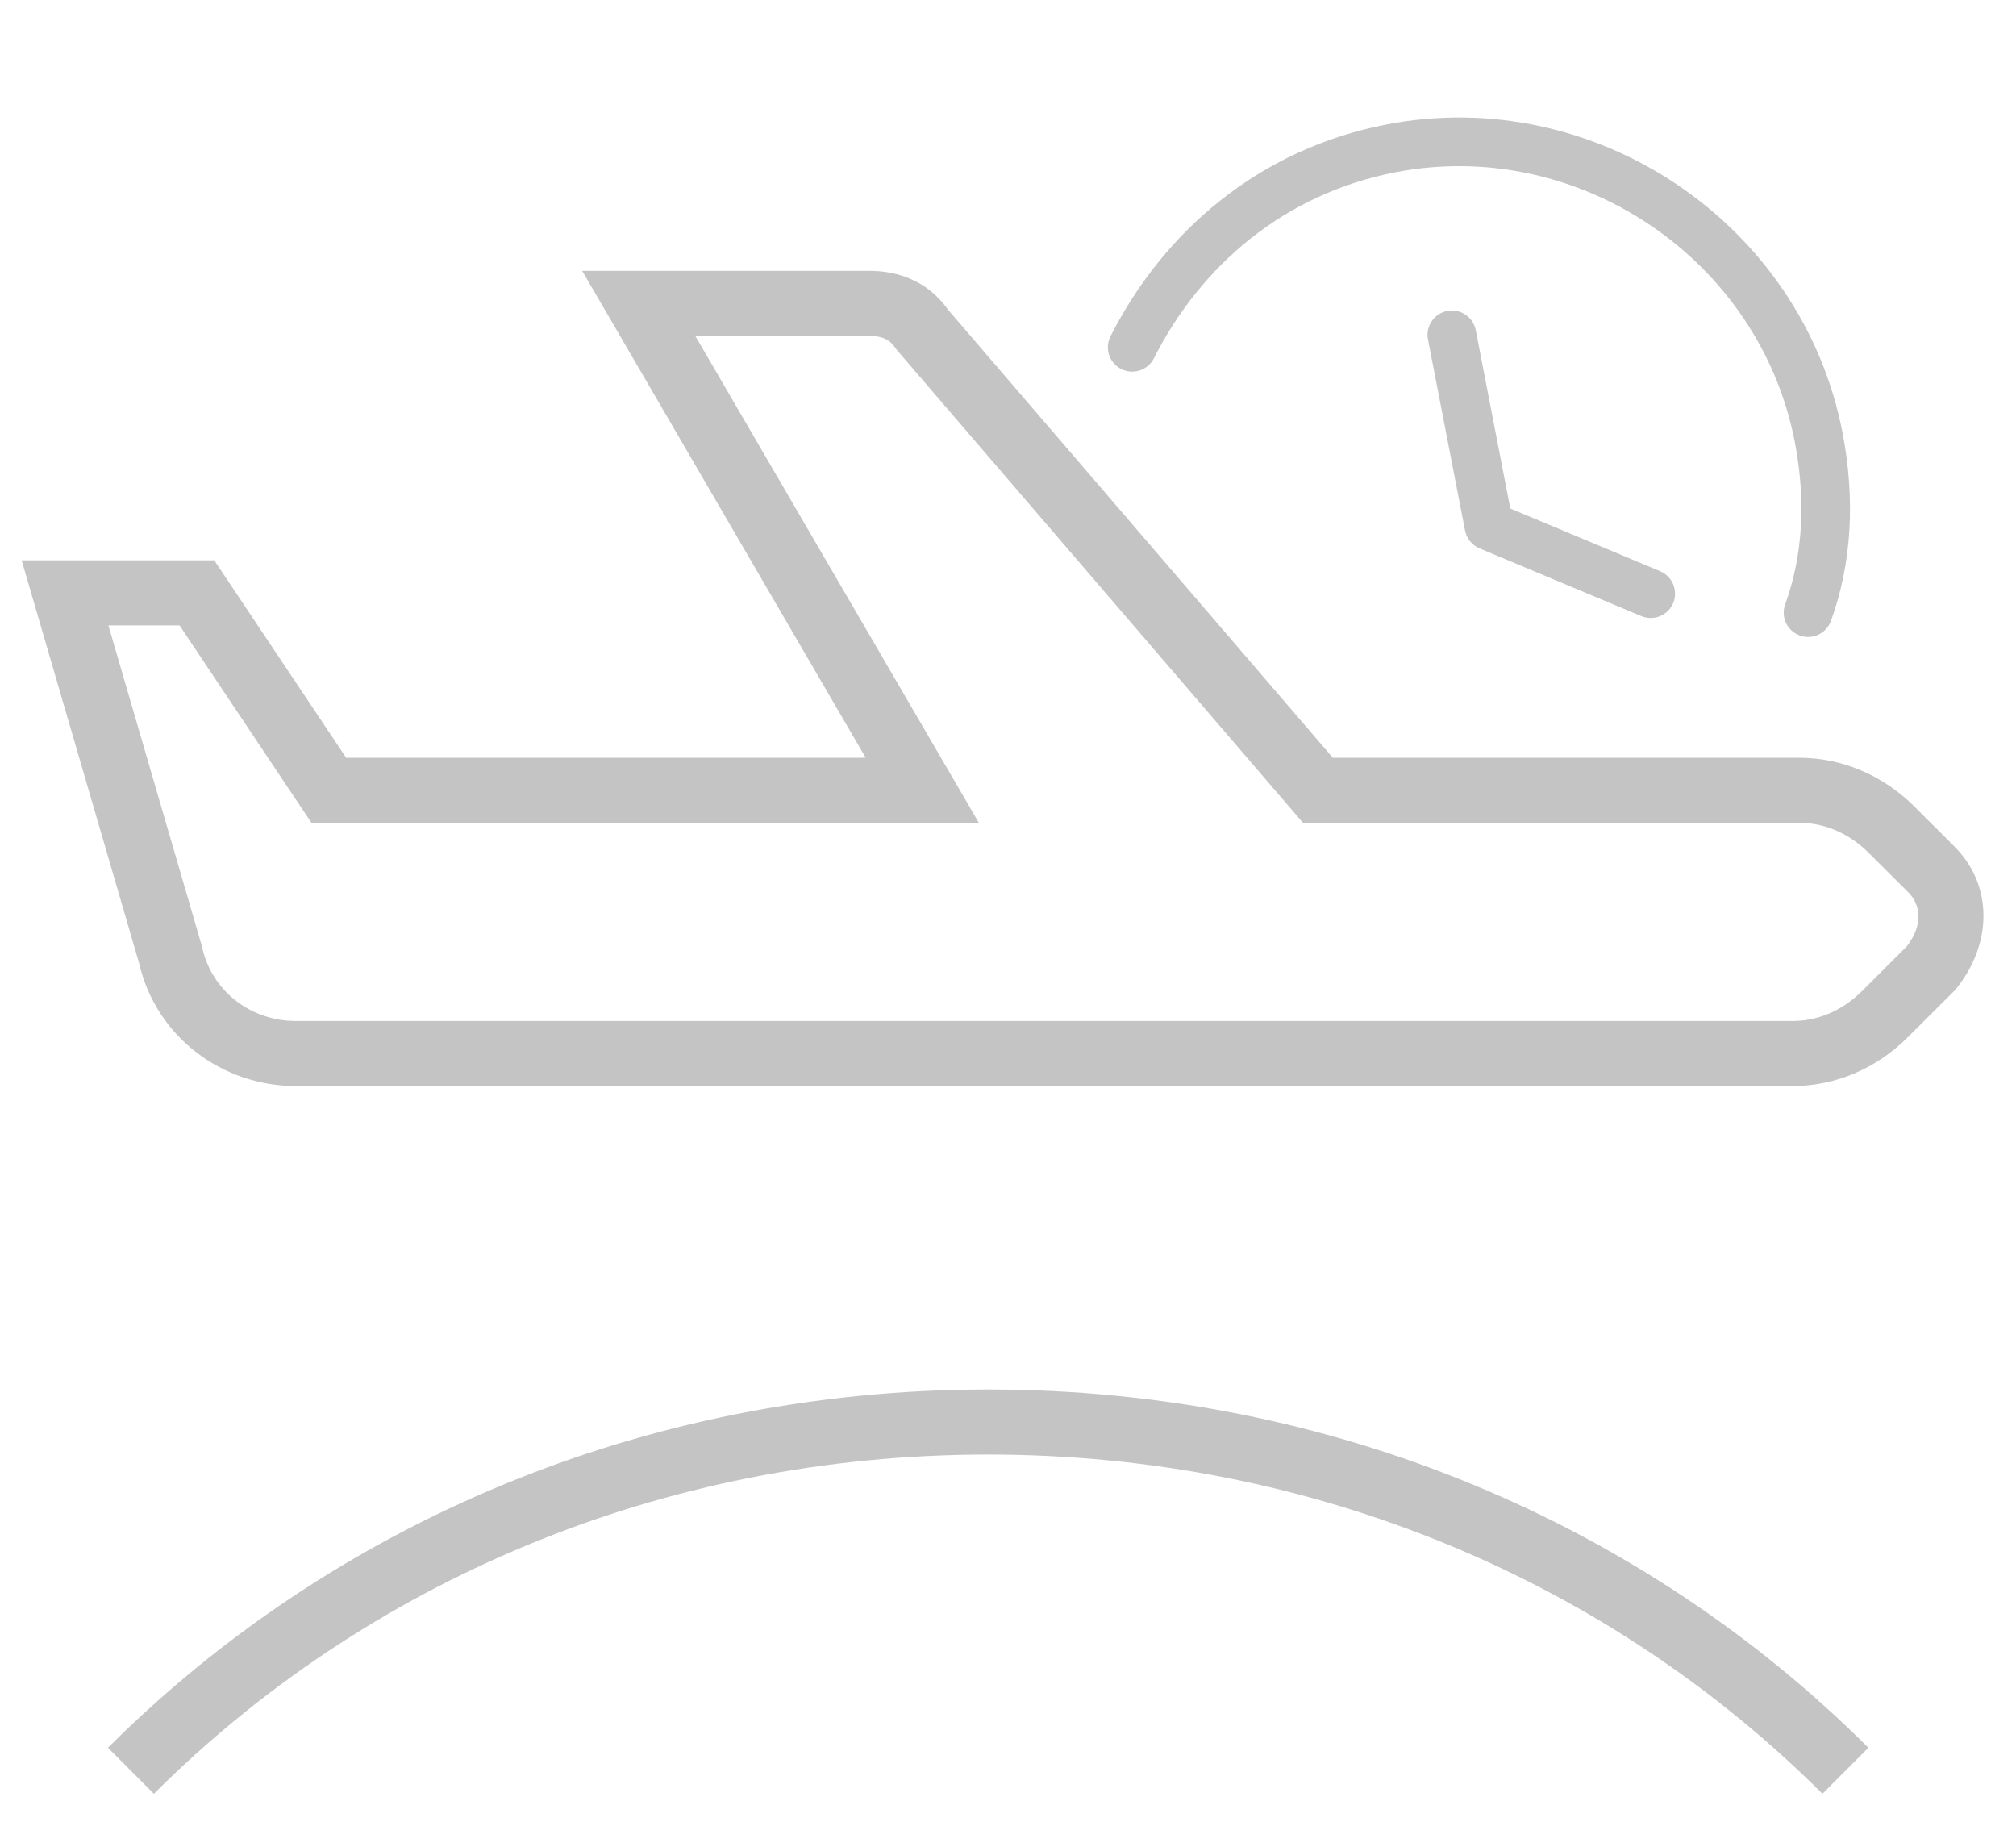
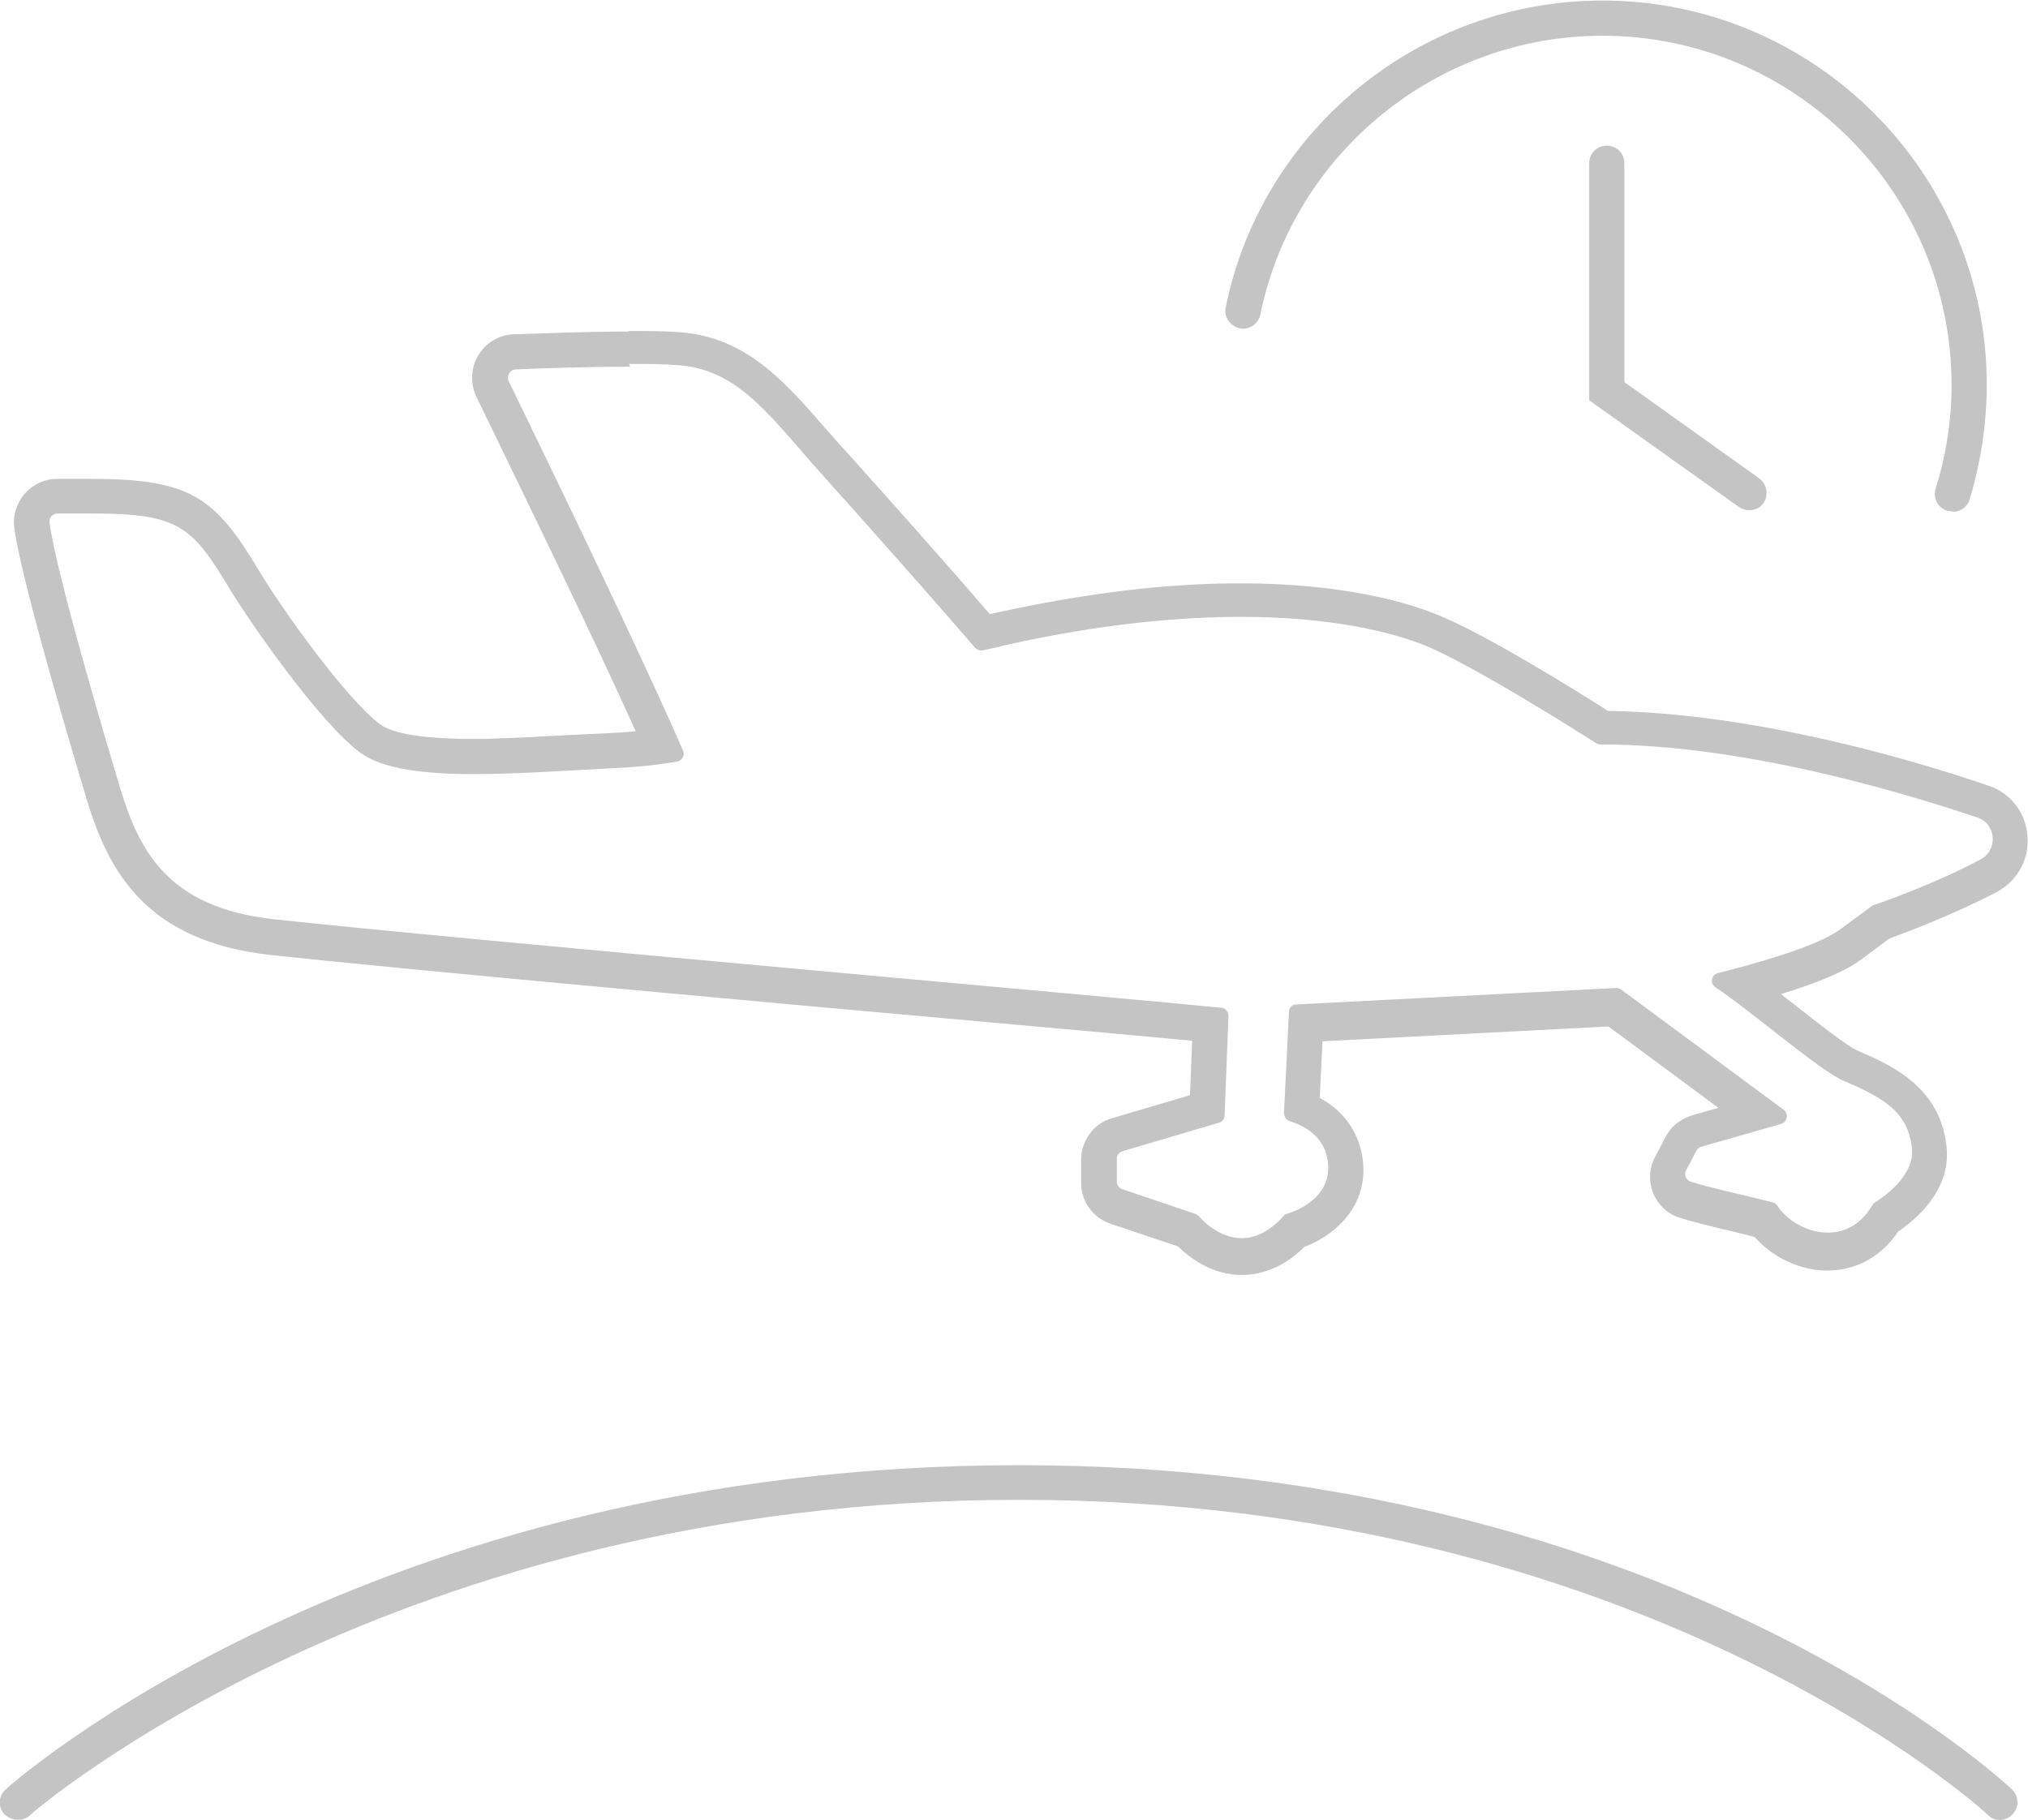
- <svg xmlns="http://www.w3.org/2000/svg" width="31" height="28" viewBox="0 0 31 28" fill="none">
-   <path fill-rule="evenodd" clip-rule="evenodd" d="M8.952 4.164H13.371C13.782 4.164 14.258 4.304 14.579 4.763L20.495 11.65H27.668C28.311 11.65 28.944 11.908 29.441 12.403L30.049 13.01C30.669 13.629 30.619 14.529 30.086 15.194L30.069 15.216L29.339 15.944C28.843 16.439 28.21 16.697 27.566 16.697H4.549C3.421 16.697 2.401 15.947 2.138 14.805L0.333 8.615H3.295L5.323 11.65H13.312L8.952 4.164ZM10.691 5.164L15.052 12.65H4.789L2.761 9.615H1.667L3.107 14.555L3.11 14.57C3.259 15.239 3.857 15.697 4.549 15.697H27.566C27.937 15.697 28.318 15.55 28.633 15.236L29.321 14.549C29.582 14.21 29.53 13.905 29.343 13.718L28.734 13.111C28.419 12.797 28.038 12.65 27.668 12.65H20.036L13.783 5.371L13.766 5.346C13.682 5.22 13.56 5.164 13.371 5.164H10.691Z" fill="#C4C4C4" />
-   <path fill-rule="evenodd" clip-rule="evenodd" d="M21.459 2.648C19.749 2.98 18.468 4.078 17.743 5.509C17.65 5.693 17.424 5.766 17.24 5.673C17.056 5.58 16.983 5.354 17.076 5.17C17.894 3.558 19.355 2.295 21.317 1.914C24.531 1.291 27.708 3.435 28.332 6.649C28.528 7.66 28.479 8.654 28.154 9.547C28.083 9.741 27.869 9.841 27.675 9.77C27.48 9.7 27.38 9.485 27.451 9.291C27.723 8.544 27.772 7.69 27.598 6.792C27.053 3.983 24.268 2.104 21.459 2.648Z" fill="#C4C4C4" />
-   <path fill-rule="evenodd" clip-rule="evenodd" d="M22.254 4.781C22.457 4.741 22.653 4.874 22.693 5.077L23.224 7.818L25.528 8.782C25.718 8.861 25.808 9.081 25.729 9.271C25.649 9.462 25.43 9.552 25.239 9.472L22.751 8.431C22.636 8.382 22.552 8.279 22.528 8.157L21.958 5.219C21.919 5.016 22.051 4.82 22.254 4.781Z" fill="#C4C4C4" />
-   <path d="M2.013 27.224C5.359 23.886 10.024 21.862 15.195 21.862C20.366 21.862 25.031 23.886 28.377 27.224" stroke="#C4C4C4" stroke-miterlimit="10" />
+ <svg xmlns="http://www.w3.org/2000/svg" id="Layer_2" viewBox="0 0 36.88 33.1">
+   <defs>
+     <style>.cls-1{fill:#c4c4c4;stroke-width:0px;}</style>
+   </defs>
+   <g id="Layer_1-2">
+     <path class="cls-1" d="m35.51,9.3s-.06,0-.1-.01c-.17-.05-.26-.23-.21-.4.19-.61.29-1.24.29-1.89,0-3.5-2.85-6.35-6.35-6.35-3,0-5.62,2.13-6.22,5.07-.03.17-.21.29-.38.25-.17-.04-.29-.21-.25-.38.66-3.24,3.54-5.58,6.85-5.58,3.86,0,6.99,3.14,6.99,6.99,0,.71-.11,1.41-.31,2.08-.04.14-.17.23-.31.23Z" />
+     <path class="cls-1" d="m31.81,9.28c-.06,0-.13-.02-.19-.06l-2.72-1.94V2.97c0-.18.14-.32.32-.32s.32.14.32.32v3.98l2.45,1.75c.14.1.18.3.08.45-.06.09-.16.13-.26.13Z" />
+     <path class="cls-1" d="m.32,33.1c-.09,0-.17-.04-.24-.1-.12-.13-.11-.33.02-.45.06-.06,6.59-5.9,18.43-5.9s18,5.84,18.06,5.9c.13.12.13.32.01.45-.12.13-.33.14-.45.01-.06-.06-6.24-5.73-17.62-5.73S.6,32.96.54,33.02c-.06.06-.14.08-.22.08Z" />
+     <path class="cls-1" d="m11.44,6.62c.32,0,.62,0,.86.02,1.06.06,1.63.83,2.47,1.79.24.27,1.63,1.81,2.96,3.35.03.03.07.05.11.05.01,0,.02,0,.03,0,.14-.03.28-.06.43-.1,1.71-.38,3.13-.51,4.27-.51,1.68,0,2.76.29,3.32.51.87.35,2.86,1.61,3.14,1.79.02.01.05.02.07.02,2.61,0,5.49.87,6.86,1.33.34.11.38.59.06.76-.82.44-1.79.78-1.94.83-.01,0-.03.01-.04.02l-.57.42c-.44.33-1.64.65-2.23.8-.12.03-.15.19-.04.26.66.44,1.9,1.52,2.33,1.7.7.3,1.17.55,1.24,1.23.05.5-.53.89-.67.98-.02.01-.04.03-.05.05-.22.37-.52.5-.81.5-.39,0-.76-.24-.91-.48-.02-.03-.05-.06-.09-.07-.38-.1-1.25-.29-1.5-.38-.08-.03-.12-.13-.08-.2l.19-.36s.04-.06.08-.07l1.47-.42c.11-.04.13-.2.03-.26l-2.96-2.19s-.05-.02-.07-.02c0,0,0,0,0,0l-5.83.3c-.07,0-.13.06-.13.14l-.09,1.83c0,.07.04.13.1.15.19.06.58.22.68.64.17.73-.56,1-.73,1.05-.02,0-.05.02-.06.04-.27.3-.53.4-.76.4-.4,0-.69-.3-.78-.4-.02-.02-.04-.03-.06-.04l-1.33-.45c-.06-.02-.1-.08-.1-.14v-.41c0-.07.04-.12.1-.14l1.76-.52c.06-.02.1-.07.1-.13l.07-1.81c0-.08-.05-.14-.13-.15-1.45-.15-13.93-1.25-17.23-1.61-1.88-.21-2.43-1.18-2.79-2.37-.23-.76-1.18-3.96-1.29-4.85-.01-.09.06-.16.15-.16.23,0,.43,0,.62,0,1.58,0,1.82.23,2.5,1.36.37.61,1.62,2.42,2.38,2.99.41.3,1.17.39,2.06.39.76,0,1.61-.06,2.4-.1.44-.02.87-.05,1.31-.13.09-.02.14-.12.1-.2-.87-2-2.76-5.87-3.17-6.72-.04-.09.02-.2.12-.21.4-.02,1.3-.05,2.09-.05m0-.64c-.82,0-1.76.04-2.12.05-.26.01-.5.15-.64.38-.14.23-.15.51-.04.75l.33.68c.61,1.26,1.81,3.72,2.57,5.41-.19.02-.38.03-.59.04l-.64.03c-.58.03-1.19.07-1.73.07-1.09,0-1.51-.14-1.68-.26-.61-.45-1.78-2.08-2.21-2.8-.8-1.34-1.25-1.67-3.05-1.67-.19,0-.4,0-.63,0-.23,0-.44.11-.59.28-.14.17-.21.39-.18.61.14,1.07,1.31,4.91,1.32,4.95.4,1.32,1.09,2.57,3.34,2.82,2.21.24,8.65.83,12.91,1.21,1.69.15,3.1.28,3.85.35l-.04.99-1.42.42c-.33.09-.56.41-.56.76v.41c0,.34.21.64.54.75l1.22.41c.22.21.62.52,1.16.52.29,0,.72-.09,1.14-.51.68-.26,1.24-.89,1.03-1.76-.1-.41-.36-.74-.75-.95l.05-1.03,5.2-.27,2,1.48-.49.14c-.23.08-.38.21-.47.39l-.19.36c-.11.2-.12.44-.04.65.08.21.25.38.46.45.2.07.61.17,1.16.3l.23.06c.32.37.83.61,1.32.61.52,0,.98-.25,1.29-.71.29-.2.96-.73.88-1.53-.11-1.11-1.02-1.5-1.62-1.76-.17-.07-.76-.53-1.15-.84-.08-.06-.16-.12-.24-.19.69-.21,1.18-.42,1.46-.63l.51-.38c.25-.09,1.16-.43,1.96-.85.37-.2.59-.6.55-1.02-.03-.42-.31-.78-.71-.91-1.46-.5-4.29-1.32-6.92-1.36-.56-.36-2.28-1.43-3.13-1.76-.52-.21-1.68-.56-3.56-.56-1.34,0-2.82.18-4.41.53l-.14.03c-.99-1.15-1.99-2.26-2.48-2.81l-.29-.32-.22-.25c-.75-.86-1.46-1.68-2.69-1.75-.26-.02-.57-.02-.9-.02h0Z" />
+   </g>
</svg>
